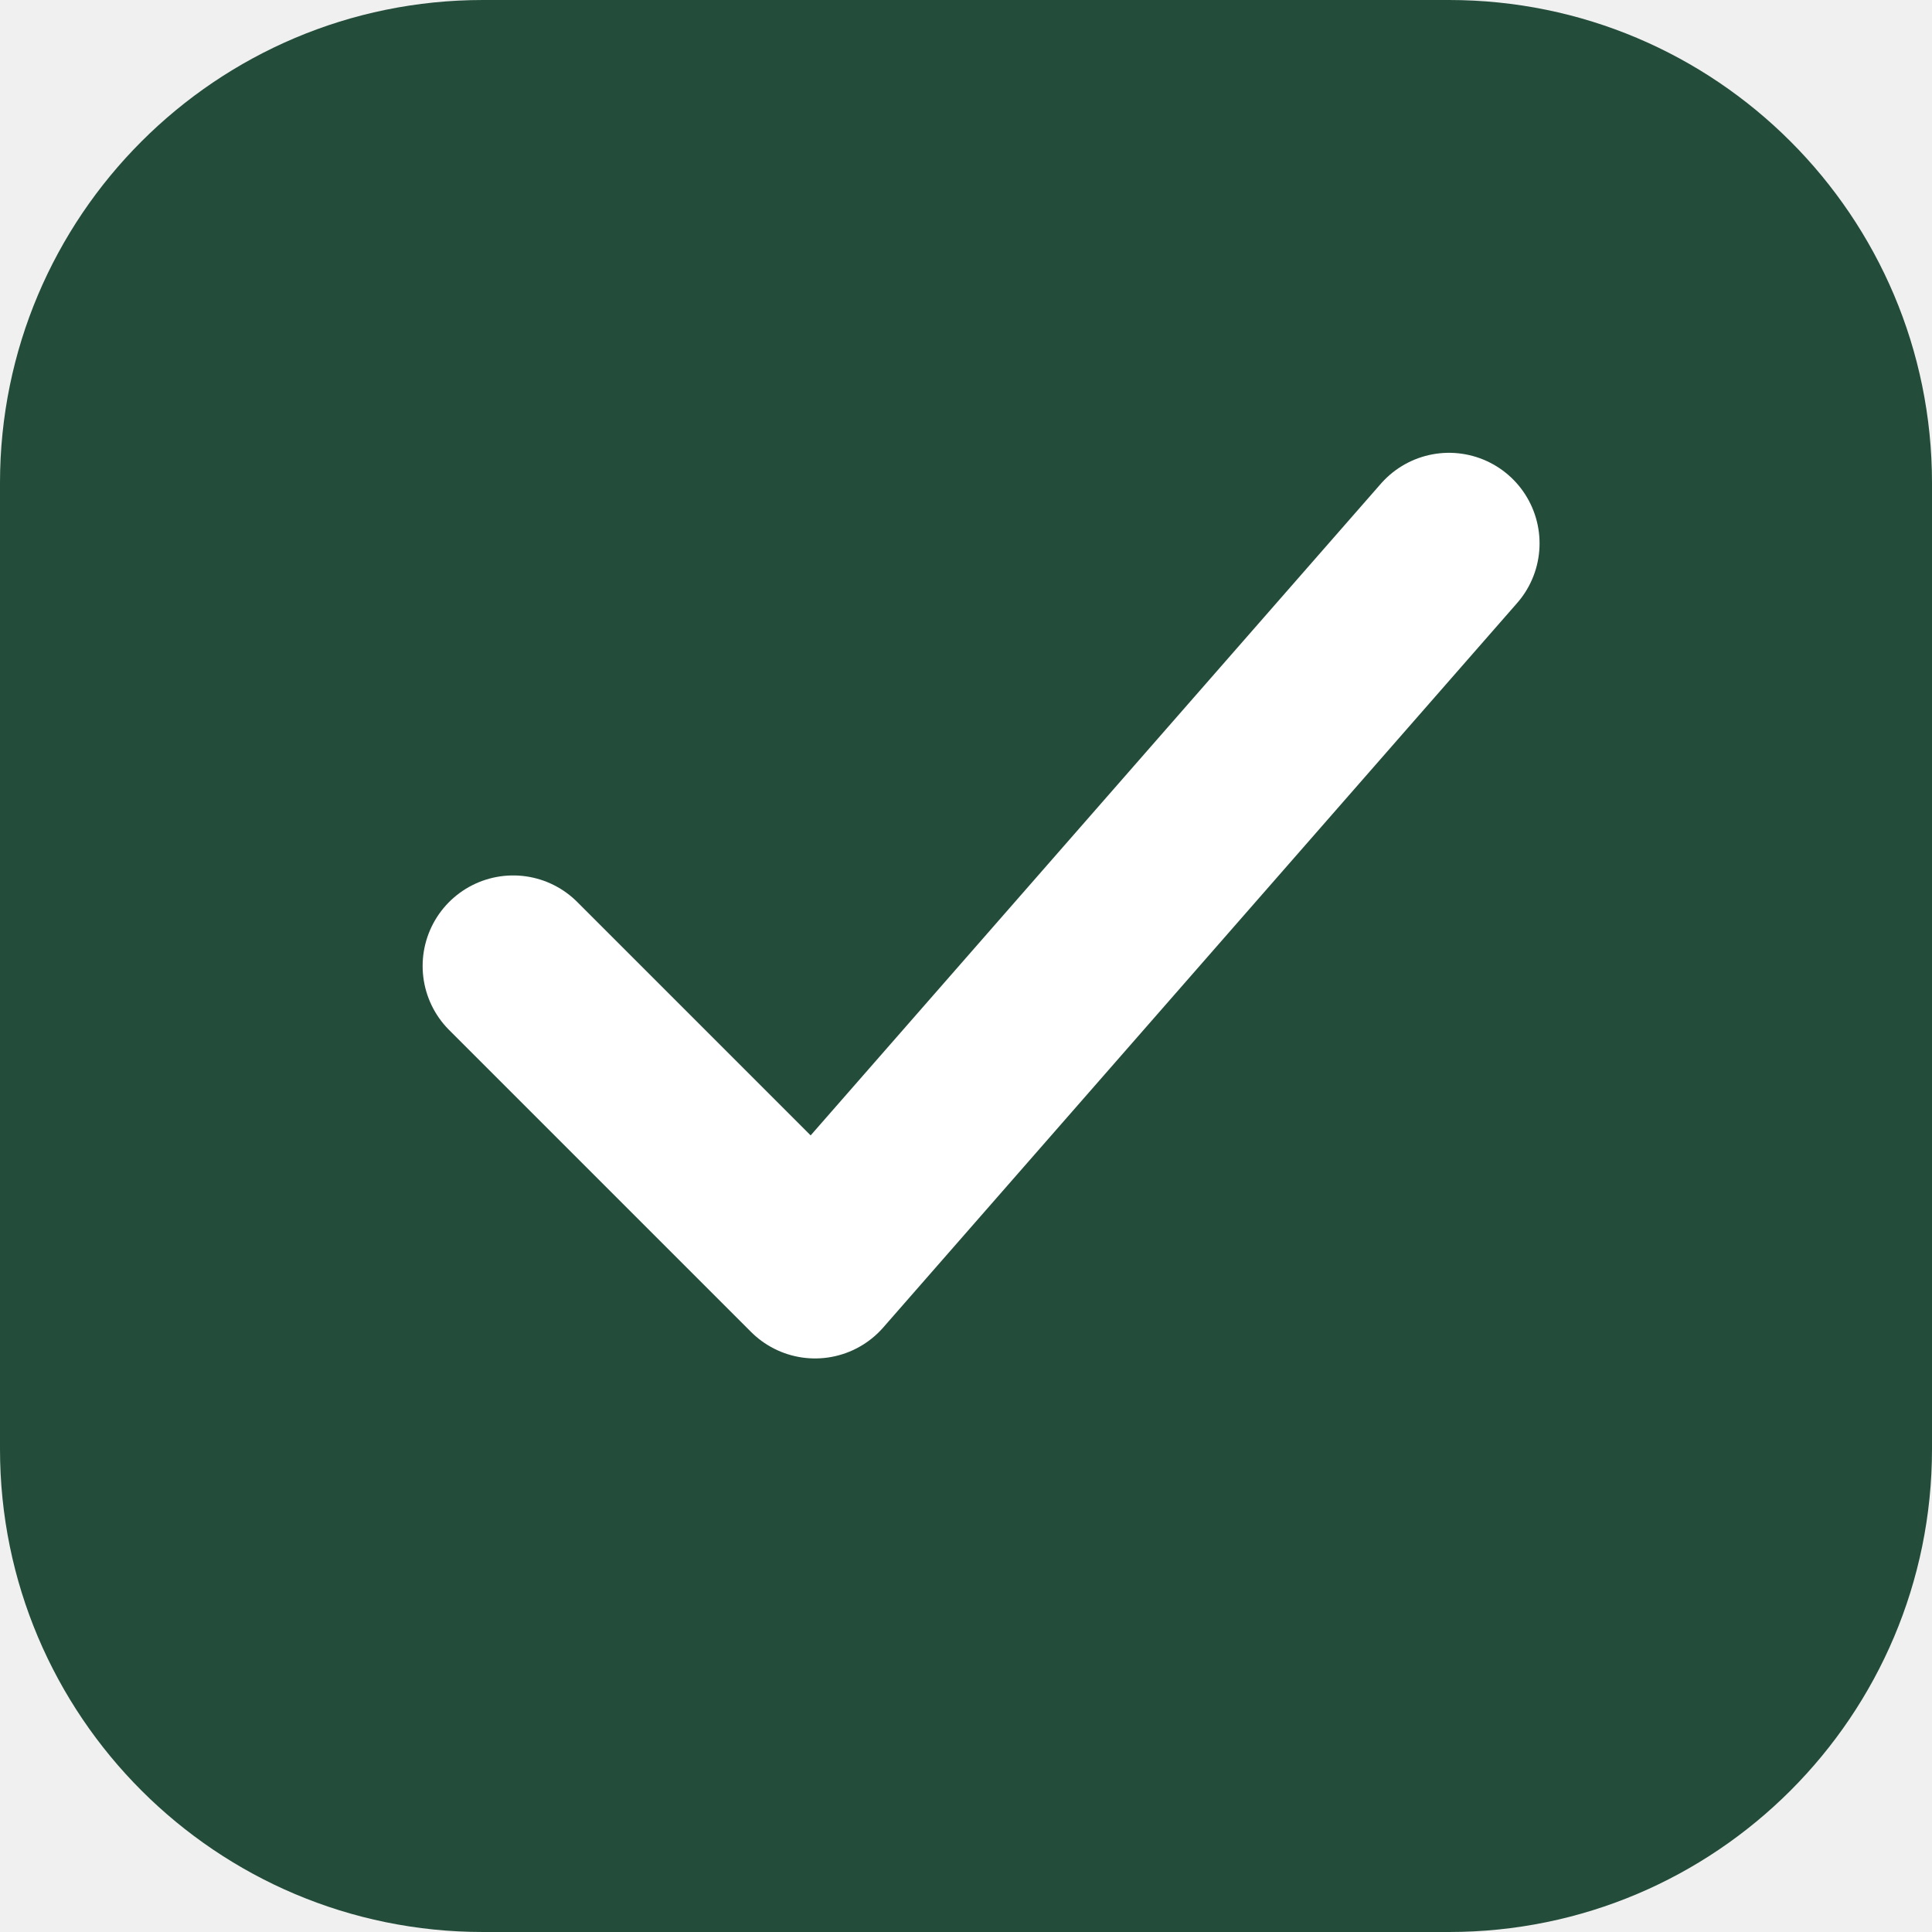
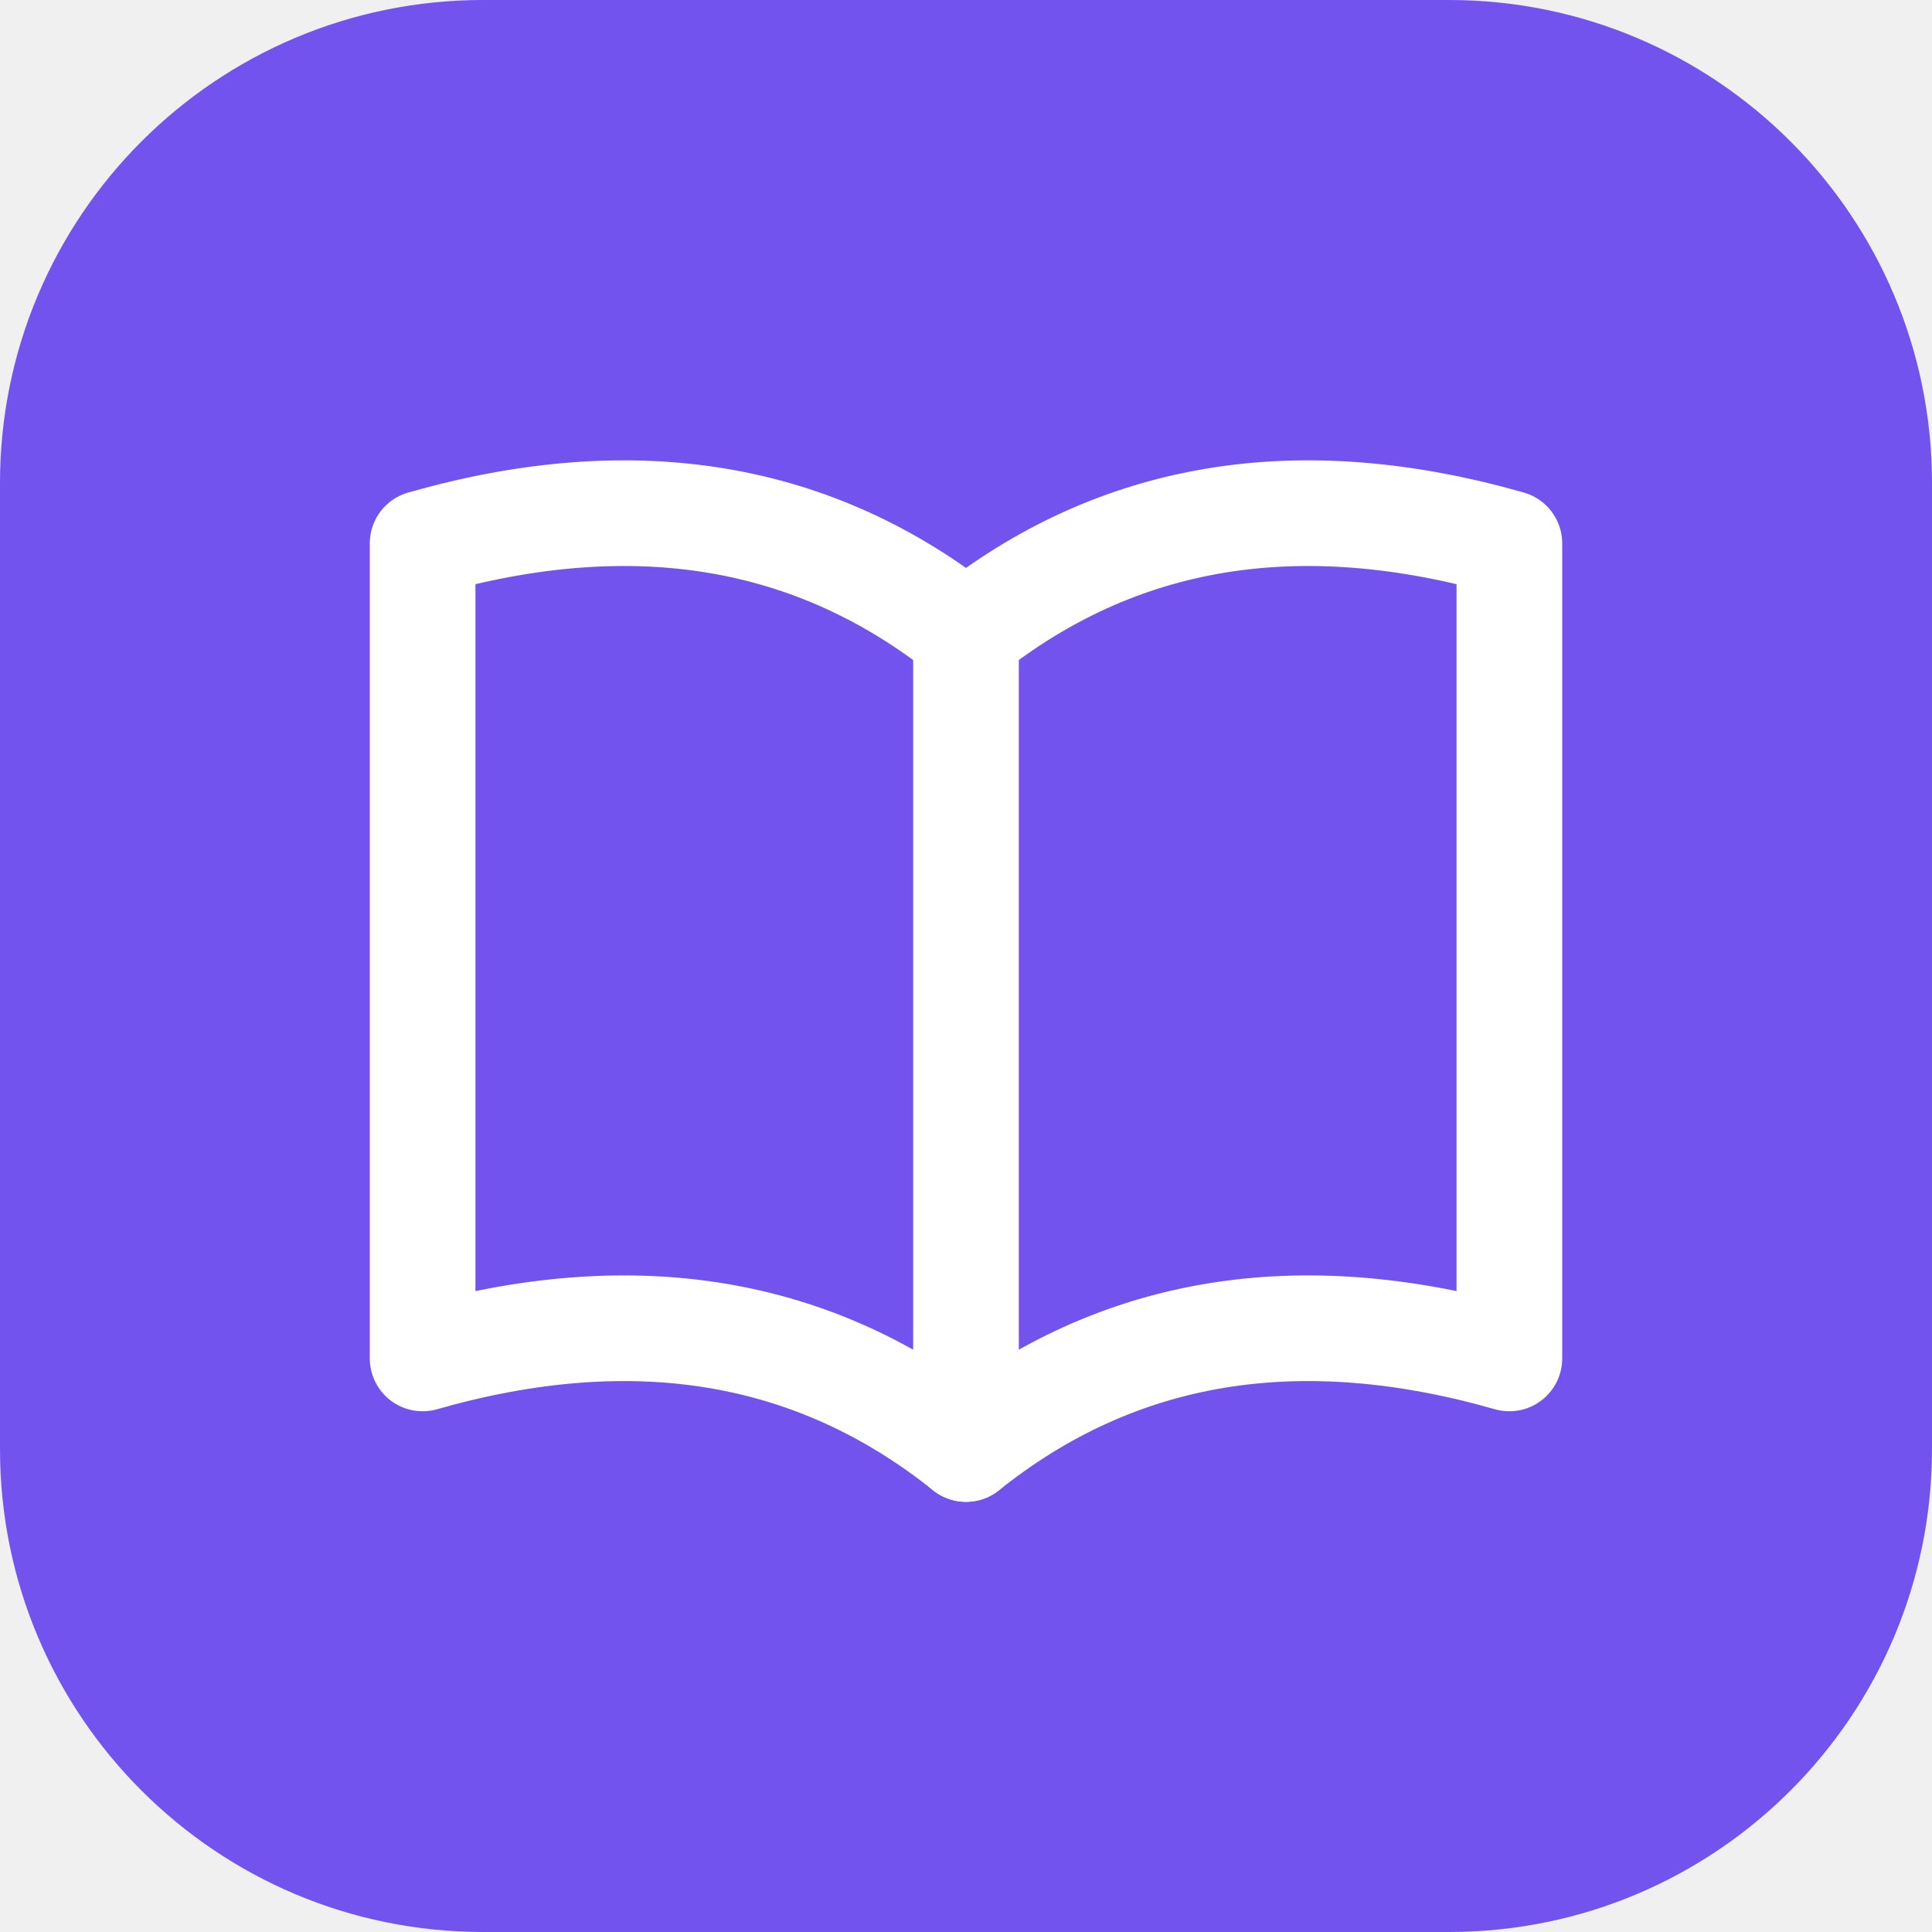
- <svg xmlns="http://www.w3.org/2000/svg" viewBox="0 0 64 64">
-   <rect width="64" height="64" rx="16" fill="#234c3b" />
-   <path d="m17 32 10 10 21-24" fill="none" stroke="#fff" stroke-width="6" stroke-linecap="round" stroke-linejoin="round" />
+ <svg xmlns="http://www.w3.org/2000/svg" viewBox="0 0 64 64" role="img" aria-labelledby="title">
+   <rect width="64" height="64" rx="16" fill="#7253ed" />
+   <g fill="none" stroke="#fff" stroke-width="3.5" stroke-linecap="round" stroke-linejoin="round">
+     <path d="M32 21c-5-4-11-5-18-3v27c7-2 13-1 18 3 5-4 11-5 18-3V18c-7-2-13-1-18 3Z" />
+     <path d="M32 21v27" />
+   </g>
</svg>
